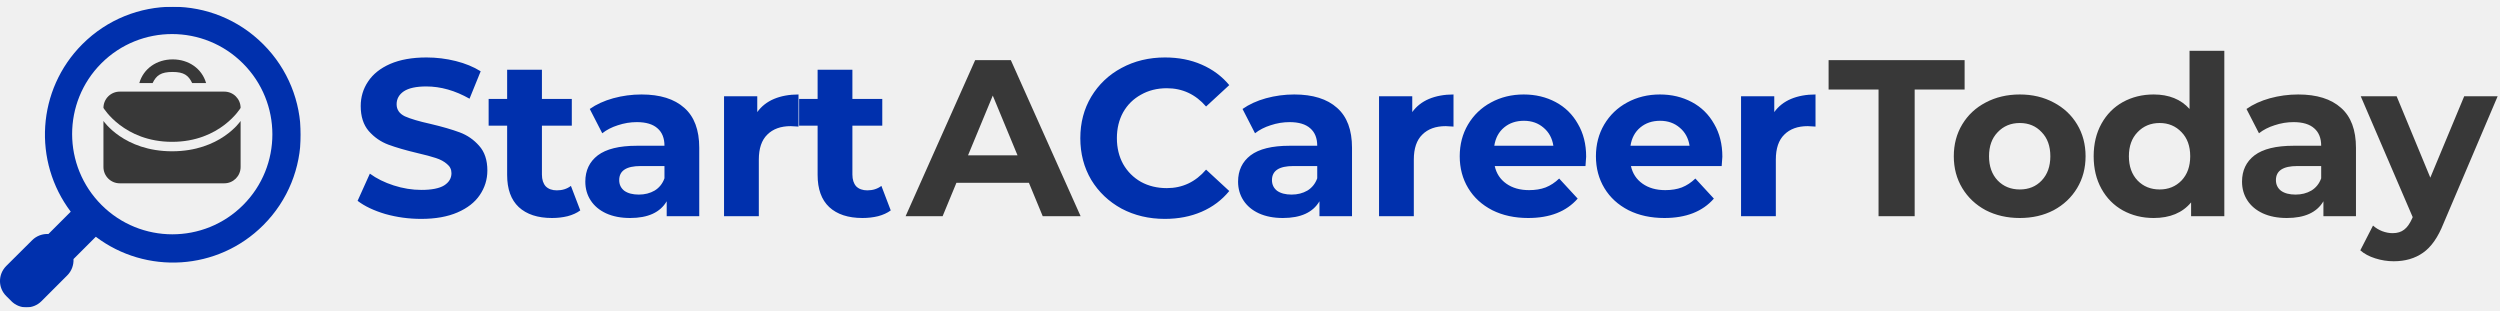
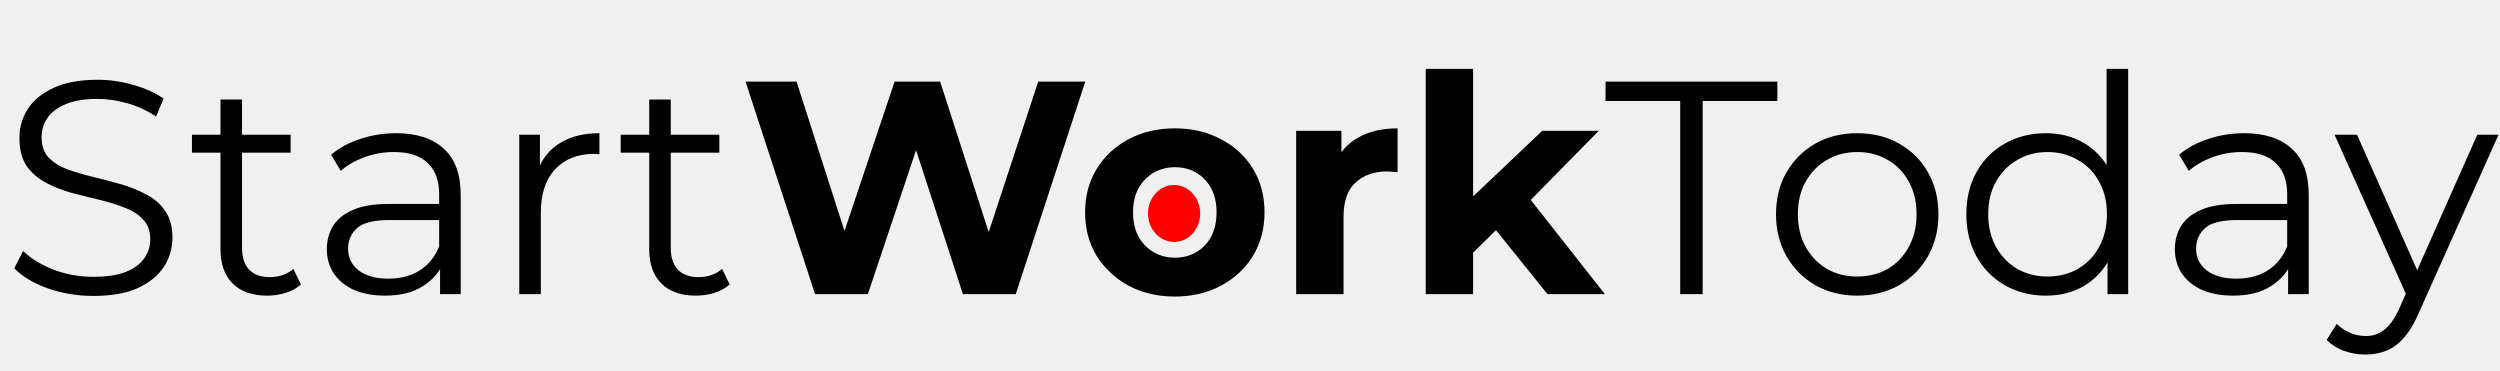
- <svg xmlns="http://www.w3.org/2000/svg" width="370" height="46" viewBox="0 0 370 46" fill="none">
-   <path d="M62.329 32.396C60.503 32.396 58.732 32.154 57.016 31.67C55.322 31.164 53.958 30.515 52.924 29.723L54.739 25.697C55.729 26.423 56.906 27.006 58.27 27.446C59.634 27.886 60.998 28.106 62.362 28.106C63.88 28.106 65.002 27.886 65.728 27.446C66.454 26.984 66.817 26.379 66.817 25.631C66.817 25.081 66.597 24.63 66.157 24.278C65.739 23.904 65.189 23.607 64.507 23.387C63.847 23.167 62.945 22.925 61.801 22.661C60.041 22.243 58.6 21.825 57.478 21.407C56.356 20.989 55.388 20.318 54.574 19.394C53.782 18.47 53.386 17.238 53.386 15.698C53.386 14.356 53.749 13.146 54.475 12.068C55.201 10.968 56.29 10.099 57.742 9.461C59.216 8.823 61.009 8.504 63.121 8.504C64.595 8.504 66.036 8.68 67.444 9.032C68.852 9.384 70.084 9.89 71.14 10.55L69.49 14.609C67.356 13.399 65.222 12.794 63.088 12.794C61.592 12.794 60.481 13.036 59.755 13.52C59.051 14.004 58.699 14.642 58.699 15.434C58.699 16.226 59.106 16.82 59.92 17.216C60.756 17.59 62.021 17.964 63.715 18.338C65.475 18.756 66.916 19.174 68.038 19.592C69.16 20.01 70.117 20.67 70.909 21.572C71.723 22.474 72.13 23.695 72.13 25.235C72.13 26.555 71.756 27.765 71.008 28.865C70.282 29.943 69.182 30.801 67.708 31.439C66.234 32.077 64.441 32.396 62.329 32.396ZM85.881 31.142C85.375 31.516 84.748 31.802 84 32C83.274 32.176 82.504 32.264 81.69 32.264C79.578 32.264 77.939 31.725 76.773 30.647C75.629 29.569 75.057 27.985 75.057 25.895V18.602H72.318V14.642H75.057V10.319H80.205V14.642H84.627V18.602H80.205V25.829C80.205 26.577 80.392 27.16 80.766 27.578C81.162 27.974 81.712 28.172 82.416 28.172C83.23 28.172 83.923 27.952 84.495 27.512L85.881 31.142ZM94.942 13.982C97.692 13.982 99.804 14.642 101.278 15.962C102.752 17.26 103.489 19.229 103.489 21.869V32H98.671V29.789C97.703 31.439 95.899 32.264 93.259 32.264C91.895 32.264 90.707 32.033 89.695 31.571C88.705 31.109 87.946 30.471 87.418 29.657C86.89 28.843 86.626 27.919 86.626 26.885C86.626 25.235 87.242 23.937 88.474 22.991C89.728 22.045 91.653 21.572 94.249 21.572H98.341C98.341 20.45 98 19.592 97.318 18.998C96.636 18.382 95.613 18.074 94.249 18.074C93.303 18.074 92.368 18.228 91.444 18.536C90.542 18.822 89.772 19.218 89.134 19.724L87.286 16.127C88.254 15.445 89.409 14.917 90.751 14.543C92.115 14.169 93.512 13.982 94.942 13.982ZM94.546 28.799C95.426 28.799 96.207 28.601 96.889 28.205C97.571 27.787 98.055 27.182 98.341 26.39V24.575H94.81C92.698 24.575 91.642 25.268 91.642 26.654C91.642 27.314 91.895 27.842 92.401 28.238C92.929 28.612 93.644 28.799 94.546 28.799ZM112.075 16.589C112.691 15.731 113.516 15.082 114.55 14.642C115.606 14.202 116.816 13.982 118.18 13.982V18.734C117.608 18.69 117.223 18.668 117.025 18.668C115.551 18.668 114.396 19.086 113.56 19.922C112.724 20.736 112.306 21.968 112.306 23.618V32H107.158V14.246H112.075V16.589ZM131.831 31.142C131.325 31.516 130.698 31.802 129.95 32C129.224 32.176 128.454 32.264 127.64 32.264C125.528 32.264 123.889 31.725 122.723 30.647C121.579 29.569 121.007 27.985 121.007 25.895V18.602H118.268V14.642H121.007V10.319H126.155V14.642H130.577V18.602H126.155V25.829C126.155 26.577 126.342 27.16 126.716 27.578C127.112 27.974 127.662 28.172 128.366 28.172C129.18 28.172 129.873 27.952 130.445 27.512L131.831 31.142ZM172.394 32.396C170.04 32.396 167.906 31.89 165.992 30.878C164.1 29.844 162.604 28.425 161.504 26.621C160.426 24.795 159.887 22.738 159.887 20.45C159.887 18.162 160.426 16.116 161.504 14.312C162.604 12.486 164.1 11.067 165.992 10.055C167.906 9.021 170.051 8.504 172.427 8.504C174.429 8.504 176.233 8.856 177.839 9.56C179.467 10.264 180.831 11.276 181.931 12.596L178.499 15.764C176.937 13.96 175.001 13.058 172.691 13.058C171.261 13.058 169.985 13.377 168.863 14.015C167.741 14.631 166.861 15.5 166.223 16.622C165.607 17.744 165.299 19.02 165.299 20.45C165.299 21.88 165.607 23.156 166.223 24.278C166.861 25.4 167.741 26.28 168.863 26.918C169.985 27.534 171.261 27.842 172.691 27.842C175.001 27.842 176.937 26.929 178.499 25.103L181.931 28.271C180.831 29.613 179.467 30.636 177.839 31.34C176.211 32.044 174.396 32.396 172.394 32.396ZM191.551 13.982C194.301 13.982 196.413 14.642 197.887 15.962C199.361 17.26 200.098 19.229 200.098 21.869V32H195.28V29.789C194.312 31.439 192.508 32.264 189.868 32.264C188.504 32.264 187.316 32.033 186.304 31.571C185.314 31.109 184.555 30.471 184.027 29.657C183.499 28.843 183.235 27.919 183.235 26.885C183.235 25.235 183.851 23.937 185.083 22.991C186.337 22.045 188.262 21.572 190.858 21.572H194.95C194.95 20.45 194.609 19.592 193.927 18.998C193.245 18.382 192.222 18.074 190.858 18.074C189.912 18.074 188.977 18.228 188.053 18.536C187.151 18.822 186.381 19.218 185.743 19.724L183.895 16.127C184.863 15.445 186.018 14.917 187.36 14.543C188.724 14.169 190.121 13.982 191.551 13.982ZM191.155 28.799C192.035 28.799 192.816 28.601 193.498 28.205C194.18 27.787 194.664 27.182 194.95 26.39V24.575H191.419C189.307 24.575 188.251 25.268 188.251 26.654C188.251 27.314 188.504 27.842 189.01 28.238C189.538 28.612 190.253 28.799 191.155 28.799ZM209.014 16.589C209.63 15.731 210.455 15.082 211.489 14.642C212.545 14.202 213.755 13.982 215.119 13.982V18.734C214.547 18.69 214.162 18.668 213.964 18.668C212.49 18.668 211.335 19.086 210.499 19.922C209.663 20.736 209.245 21.968 209.245 23.618V32H204.097V14.246H209.014V16.589ZM234.75 23.189C234.75 23.255 234.717 23.717 234.651 24.575H221.22C221.462 25.675 222.034 26.544 222.936 27.182C223.838 27.82 224.96 28.139 226.302 28.139C227.226 28.139 228.04 28.007 228.744 27.743C229.47 27.457 230.141 27.017 230.757 26.423L233.496 29.393C231.824 31.307 229.382 32.264 226.17 32.264C224.168 32.264 222.397 31.879 220.857 31.109C219.317 30.317 218.129 29.228 217.293 27.842C216.457 26.456 216.039 24.883 216.039 23.123C216.039 21.385 216.446 19.823 217.26 18.437C218.096 17.029 219.229 15.94 220.659 15.17C222.111 14.378 223.728 13.982 225.51 13.982C227.248 13.982 228.821 14.356 230.229 15.104C231.637 15.852 232.737 16.93 233.529 18.338C234.343 19.724 234.75 21.341 234.75 23.189ZM225.543 17.876C224.377 17.876 223.398 18.206 222.606 18.866C221.814 19.526 221.33 20.428 221.154 21.572H229.899C229.723 20.45 229.239 19.559 228.447 18.899C227.655 18.217 226.687 17.876 225.543 17.876ZM254.908 23.189C254.908 23.255 254.875 23.717 254.809 24.575H241.378C241.62 25.675 242.192 26.544 243.094 27.182C243.996 27.82 245.118 28.139 246.46 28.139C247.384 28.139 248.198 28.007 248.902 27.743C249.628 27.457 250.299 27.017 250.915 26.423L253.654 29.393C251.982 31.307 249.54 32.264 246.328 32.264C244.326 32.264 242.555 31.879 241.015 31.109C239.475 30.317 238.287 29.228 237.451 27.842C236.615 26.456 236.197 24.883 236.197 23.123C236.197 21.385 236.604 19.823 237.418 18.437C238.254 17.029 239.387 15.94 240.817 15.17C242.269 14.378 243.886 13.982 245.668 13.982C247.406 13.982 248.979 14.356 250.387 15.104C251.795 15.852 252.895 16.93 253.687 18.338C254.501 19.724 254.908 21.341 254.908 23.189ZM245.701 17.876C244.535 17.876 243.556 18.206 242.764 18.866C241.972 19.526 241.488 20.428 241.312 21.572H250.057C249.881 20.45 249.397 19.559 248.605 18.899C247.813 18.217 246.845 17.876 245.701 17.876ZM262.592 16.589C263.208 15.731 264.033 15.082 265.067 14.642C266.123 14.202 267.333 13.982 268.697 13.982V18.734C268.125 18.69 267.74 18.668 267.542 18.668C266.068 18.668 264.913 19.086 264.077 19.922C263.241 20.736 262.823 21.968 262.823 23.618V32H257.675V14.246H262.592V16.589Z" fill="#0030AD" />
-   <path d="M152.277 27.05H141.552L139.506 32H134.028L144.324 8.9H149.604L159.933 32H154.323L152.277 27.05ZM150.594 22.991L146.931 14.147L143.268 22.991H150.594ZM278.025 13.256H270.633V8.9H290.763V13.256H283.371V32H278.025V13.256ZM298.93 32.264C297.06 32.264 295.377 31.879 293.881 31.109C292.407 30.317 291.252 29.228 290.416 27.842C289.58 26.456 289.162 24.883 289.162 23.123C289.162 21.363 289.58 19.79 290.416 18.404C291.252 17.018 292.407 15.94 293.881 15.17C295.377 14.378 297.06 13.982 298.93 13.982C300.8 13.982 302.472 14.378 303.946 15.17C305.42 15.94 306.575 17.018 307.411 18.404C308.247 19.79 308.665 21.363 308.665 23.123C308.665 24.883 308.247 26.456 307.411 27.842C306.575 29.228 305.42 30.317 303.946 31.109C302.472 31.879 300.8 32.264 298.93 32.264ZM298.93 28.04C300.25 28.04 301.328 27.6 302.164 26.72C303.022 25.818 303.451 24.619 303.451 23.123C303.451 21.627 303.022 20.439 302.164 19.559C301.328 18.657 300.25 18.206 298.93 18.206C297.61 18.206 296.521 18.657 295.663 19.559C294.805 20.439 294.376 21.627 294.376 23.123C294.376 24.619 294.805 25.818 295.663 26.72C296.521 27.6 297.61 28.04 298.93 28.04ZM329.2 7.514V32H324.283V29.954C323.007 31.494 321.159 32.264 318.739 32.264C317.067 32.264 315.549 31.89 314.185 31.142C312.843 30.394 311.787 29.327 311.017 27.941C310.247 26.555 309.862 24.949 309.862 23.123C309.862 21.297 310.247 19.691 311.017 18.305C311.787 16.919 312.843 15.852 314.185 15.104C315.549 14.356 317.067 13.982 318.739 13.982C321.005 13.982 322.776 14.697 324.052 16.127V7.514H329.2ZM319.63 28.04C320.928 28.04 322.006 27.6 322.864 26.72C323.722 25.818 324.151 24.619 324.151 23.123C324.151 21.627 323.722 20.439 322.864 19.559C322.006 18.657 320.928 18.206 319.63 18.206C318.31 18.206 317.221 18.657 316.363 19.559C315.505 20.439 315.076 21.627 315.076 23.123C315.076 24.619 315.505 25.818 316.363 26.72C317.221 27.6 318.31 28.04 319.63 28.04ZM340.136 13.982C342.886 13.982 344.998 14.642 346.472 15.962C347.946 17.26 348.683 19.229 348.683 21.869V32H343.865V29.789C342.897 31.439 341.093 32.264 338.453 32.264C337.089 32.264 335.901 32.033 334.889 31.571C333.899 31.109 333.14 30.471 332.612 29.657C332.084 28.843 331.82 27.919 331.82 26.885C331.82 25.235 332.436 23.937 333.668 22.991C334.922 22.045 336.847 21.572 339.443 21.572H343.535C343.535 20.45 343.194 19.592 342.512 18.998C341.83 18.382 340.807 18.074 339.443 18.074C338.497 18.074 337.562 18.228 336.638 18.536C335.736 18.822 334.966 19.218 334.328 19.724L332.48 16.127C333.448 15.445 334.603 14.917 335.945 14.543C337.309 14.169 338.706 13.982 340.136 13.982ZM339.74 28.799C340.62 28.799 341.401 28.601 342.083 28.205C342.765 27.787 343.249 27.182 343.535 26.39V24.575H340.004C337.892 24.575 336.836 25.268 336.836 26.654C336.836 27.314 337.089 27.842 337.595 28.238C338.123 28.612 338.838 28.799 339.74 28.799ZM369.652 14.246L361.633 33.089C360.819 35.135 359.807 36.576 358.597 37.412C357.409 38.248 355.968 38.666 354.274 38.666C353.35 38.666 352.437 38.523 351.535 38.237C350.633 37.951 349.896 37.555 349.324 37.049L351.205 33.386C351.601 33.738 352.052 34.013 352.558 34.211C353.086 34.409 353.603 34.508 354.109 34.508C354.813 34.508 355.385 34.332 355.825 33.98C356.265 33.65 356.661 33.089 357.013 32.297L357.079 32.132L349.39 14.246H354.703L359.686 26.291L364.702 14.246H369.652Z" fill="#383838" />
-   <mask id="mask0_3424_828" style="mask-type:luminance" maskUnits="userSpaceOnUse" x="0" y="1" width="45" height="45">
-     <path d="M44.51 1H0V45.5H44.51V1Z" fill="white" />
-   </mask>
-   <g mask="url(#mask0_3424_828)">
-     <path d="M0.93 43.82L1.69 44.58C2.91 45.8 4.91 45.8 6.13 44.58L9.96 40.75C10.61 40.1 10.92 39.21 10.88 38.34L14.18 35.04C21.6 40.65 32.21 40.09 38.97 33.32C46.36 25.93 46.36 13.95 38.96 6.55C31.57 -0.85 19.58 -0.85 12.19 6.54C5.43 13.3 4.86 23.91 10.47 31.33L7.17 34.63C6.31 34.59 5.42 34.89 4.76 35.55L0.91 39.38C-0.31 40.62 -0.31 42.6 0.93 43.82ZM15 9.37C20.78 3.59 30.18 3.6 35.96 9.39C41.76 15.19 41.76 24.57 35.98 30.35C30.2 36.13 20.8 36.12 15.02 30.33C9.24 24.54 9.22 15.16 15 9.37Z" fill="#0030AD" />
-     <path d="M25.47 20.991C18.33 20.991 15.31 15.97 15.31 15.97C15.31 14.64 16.39 13.56 17.72 13.56H33.2C34.53 13.56 35.61 14.64 35.61 15.97C35.62 15.97 32.61 20.991 25.47 20.991Z" fill="#383838" />
-     <path d="M25.47 22.39C18.33 22.39 15.31 17.9 15.31 17.9V24.72C15.31 26.05 16.39 27.13 17.72 27.13H33.2C34.53 27.13 35.61 26.05 35.61 24.72V17.9C35.62 17.9 32.61 22.39 25.47 22.39Z" fill="#383838" />
-     <path d="M22.589 12.29C23.139 11.15 23.829 10.65 25.529 10.65C27.229 10.65 27.889 11.15 28.439 12.29H30.499C29.879 10.14 27.909 8.79 25.559 8.79C23.209 8.79 21.239 10.14 20.619 12.29H22.589Z" fill="#383838" />
-   </g>
+ <svg xmlns="http://www.w3.org/2000/svg" width="527" height="78" viewBox="0 0 527 78" fill="none">
+   <path d="M19.648 62.384C16.32 62.384 13.12 61.851 10.048 60.784C7.019 59.675 4.672 58.267 3.008 56.56L4.864 52.912C6.443 54.448 8.555 55.749 11.2 56.816C13.888 57.84 16.704 58.352 19.648 58.352C22.464 58.352 24.747 58.011 26.496 57.328C28.288 56.603 29.589 55.643 30.4 54.448C31.253 53.253 31.68 51.931 31.68 50.48C31.68 48.731 31.168 47.323 30.144 46.256C29.163 45.189 27.861 44.357 26.24 43.76C24.619 43.12 22.827 42.565 20.864 42.096C18.901 41.627 16.939 41.136 14.976 40.624C13.013 40.069 11.2 39.344 9.536 38.448C7.915 37.552 6.592 36.379 5.568 34.928C4.587 33.435 4.096 31.493 4.096 29.104C4.096 26.885 4.672 24.859 5.824 23.024C7.019 21.147 8.832 19.653 11.264 18.544C13.696 17.392 16.811 16.816 20.608 16.816C23.125 16.816 25.621 17.179 28.096 17.904C30.571 18.587 32.704 19.547 34.496 20.784L32.896 24.56C30.976 23.28 28.928 22.341 26.752 21.744C24.619 21.147 22.549 20.848 20.544 20.848C17.856 20.848 15.637 21.211 13.888 21.936C12.139 22.661 10.837 23.643 9.984 24.88C9.173 26.075 8.768 27.44 8.768 28.976C8.768 30.725 9.259 32.133 10.24 33.2C11.264 34.267 12.587 35.099 14.208 35.696C15.872 36.293 17.685 36.827 19.648 37.296C21.611 37.765 23.552 38.277 25.472 38.832C27.435 39.387 29.227 40.112 30.848 41.008C32.512 41.861 33.835 43.013 34.816 44.464C35.84 45.915 36.352 47.813 36.352 50.16C36.352 52.336 35.755 54.363 34.56 56.24C33.365 58.075 31.531 59.568 29.056 60.72C26.624 61.829 23.488 62.384 19.648 62.384ZM56.335 62.32C53.178 62.32 50.746 61.467 49.039 59.76C47.332 58.053 46.479 55.643 46.479 52.528V20.976H51.023V52.272C51.023 54.235 51.514 55.749 52.495 56.816C53.519 57.883 54.97 58.416 56.847 58.416C58.852 58.416 60.516 57.84 61.839 56.688L63.439 59.952C62.543 60.763 61.455 61.36 60.175 61.744C58.938 62.128 57.658 62.32 56.335 62.32ZM40.463 32.176V28.4H61.263V32.176H40.463ZM92.767 62V54.576L92.575 53.36V40.944C92.575 38.085 91.764 35.888 90.143 34.352C88.564 32.816 86.196 32.048 83.039 32.048C80.863 32.048 78.794 32.411 76.831 33.136C74.868 33.861 73.204 34.821 71.839 36.016L69.791 32.624C71.498 31.173 73.546 30.064 75.935 29.296C78.324 28.485 80.842 28.08 83.487 28.08C87.839 28.08 91.188 29.168 93.535 31.344C95.924 33.477 97.119 36.741 97.119 41.136V62H92.767ZM81.183 62.32C78.666 62.32 76.468 61.915 74.591 61.104C72.756 60.251 71.348 59.099 70.367 57.648C69.386 56.155 68.895 54.448 68.895 52.528C68.895 50.779 69.3 49.2 70.111 47.792C70.964 46.341 72.33 45.189 74.207 44.336C76.127 43.44 78.687 42.992 81.887 42.992H93.471V46.384H82.015C78.772 46.384 76.511 46.96 75.231 48.112C73.994 49.264 73.375 50.693 73.375 52.4C73.375 54.32 74.122 55.856 75.615 57.008C77.108 58.16 79.199 58.736 81.887 58.736C84.447 58.736 86.644 58.16 88.479 57.008C90.356 55.813 91.722 54.107 92.575 51.888L93.599 55.024C92.746 57.243 91.252 59.013 89.119 60.336C87.028 61.659 84.383 62.32 81.183 62.32ZM109.461 62V28.4H113.813V37.552L113.365 35.952C114.304 33.392 115.882 31.451 118.101 30.128C120.32 28.763 123.072 28.08 126.357 28.08V32.496C126.186 32.496 126.016 32.496 125.845 32.496C125.674 32.453 125.504 32.432 125.333 32.432C121.792 32.432 119.018 33.52 117.013 35.696C115.008 37.829 114.005 40.88 114.005 44.848V62H109.461ZM146.71 62.32C143.553 62.32 141.121 61.467 139.414 59.76C137.707 58.053 136.854 55.643 136.854 52.528V20.976H141.398V52.272C141.398 54.235 141.889 55.749 142.87 56.816C143.894 57.883 145.345 58.416 147.222 58.416C149.227 58.416 150.891 57.84 152.214 56.688L153.814 59.952C152.918 60.763 151.83 61.36 150.55 61.744C149.313 62.128 148.033 62.32 146.71 62.32ZM130.838 32.176V28.4H151.638V32.176H130.838ZM171.814 62L157.158 17.2H167.91L180.646 56.88H175.27L188.582 17.2H198.182L210.982 56.88H205.798L218.854 17.2H228.774L214.118 62H202.982L191.654 27.184H194.598L182.95 62H171.814ZM247.68 62.512C244.01 62.512 240.746 61.744 237.888 60.208C235.072 58.672 232.832 56.581 231.168 53.936C229.546 51.248 228.736 48.197 228.736 44.784C228.736 41.328 229.546 38.277 231.168 35.632C232.832 32.944 235.072 30.853 237.888 29.36C240.746 27.824 244.01 27.056 247.68 27.056C251.306 27.056 254.549 27.824 257.408 29.36C260.266 30.853 262.506 32.923 264.128 35.568C265.749 38.213 266.56 41.285 266.56 44.784C266.56 48.197 265.749 51.248 264.128 53.936C262.506 56.581 260.266 58.672 257.408 60.208C254.549 61.744 251.306 62.512 247.68 62.512ZM247.68 54.32C249.344 54.32 250.837 53.936 252.16 53.168C253.482 52.4 254.528 51.312 255.296 49.904C256.064 48.453 256.448 46.747 256.448 44.784C256.448 42.779 256.064 41.072 255.296 39.664C254.528 38.256 253.482 37.168 252.16 36.4C250.837 35.632 249.344 35.248 247.68 35.248C246.016 35.248 244.522 35.632 243.2 36.4C241.877 37.168 240.81 38.256 240 39.664C239.232 41.072 238.848 42.779 238.848 44.784C238.848 46.747 239.232 48.453 240 49.904C240.81 51.312 241.877 52.4 243.2 53.168C244.522 53.936 246.016 54.32 247.68 54.32ZM273.233 62V27.568H282.769V37.296L281.425 34.48C282.449 32.048 284.092 30.213 286.353 28.976C288.614 27.696 291.366 27.056 294.609 27.056V36.272C294.182 36.229 293.798 36.208 293.457 36.208C293.116 36.165 292.753 36.144 292.369 36.144C289.638 36.144 287.42 36.933 285.713 38.512C284.049 40.048 283.217 42.459 283.217 45.744V62H273.233ZM308.802 54.96L309.058 42.8L325.122 27.568H337.026L321.602 43.248L316.418 47.472L308.802 54.96ZM300.546 62V14.512H310.53V62H300.546ZM326.21 62L314.562 47.536L320.834 39.792L338.306 62H326.21ZM354.188 62V21.296H338.444V17.2H374.668V21.296H358.924V62H354.188ZM391.47 62.32C388.227 62.32 385.304 61.595 382.702 60.144C380.142 58.651 378.115 56.624 376.622 54.064C375.128 51.461 374.382 48.496 374.382 45.168C374.382 41.797 375.128 38.832 376.622 36.272C378.115 33.712 380.142 31.707 382.702 30.256C385.262 28.805 388.184 28.08 391.47 28.08C394.798 28.08 397.742 28.805 400.302 30.256C402.904 31.707 404.931 33.712 406.382 36.272C407.875 38.832 408.622 41.797 408.622 45.168C408.622 48.496 407.875 51.461 406.382 54.064C404.931 56.624 402.904 58.651 400.302 60.144C397.699 61.595 394.755 62.32 391.47 62.32ZM391.47 58.288C393.902 58.288 396.056 57.755 397.934 56.688C399.811 55.579 401.283 54.043 402.35 52.08C403.459 50.075 404.014 47.771 404.014 45.168C404.014 42.523 403.459 40.219 402.35 38.256C401.283 36.293 399.811 34.779 397.934 33.712C396.056 32.603 393.923 32.048 391.534 32.048C389.144 32.048 387.011 32.603 385.134 33.712C383.256 34.779 381.763 36.293 380.654 38.256C379.544 40.219 378.99 42.523 378.99 45.168C378.99 47.771 379.544 50.075 380.654 52.08C381.763 54.043 383.256 55.579 385.134 56.688C387.011 57.755 389.123 58.288 391.47 58.288ZM431.275 62.32C428.075 62.32 425.195 61.595 422.635 60.144C420.117 58.693 418.133 56.688 416.683 54.128C415.232 51.525 414.507 48.539 414.507 45.168C414.507 41.755 415.232 38.768 416.683 36.208C418.133 33.648 420.117 31.664 422.635 30.256C425.195 28.805 428.075 28.08 431.275 28.08C434.219 28.08 436.843 28.741 439.147 30.064C441.493 31.387 443.349 33.328 444.715 35.888C446.123 38.405 446.826 41.499 446.826 45.168C446.826 48.795 446.144 51.888 444.779 54.448C443.413 57.008 441.557 58.971 439.211 60.336C436.907 61.659 434.261 62.32 431.275 62.32ZM431.595 58.288C433.984 58.288 436.117 57.755 437.995 56.688C439.915 55.579 441.408 54.043 442.475 52.08C443.584 50.075 444.139 47.771 444.139 45.168C444.139 42.523 443.584 40.219 442.475 38.256C441.408 36.293 439.915 34.779 437.995 33.712C436.117 32.603 433.984 32.048 431.595 32.048C429.248 32.048 427.136 32.603 425.259 33.712C423.381 34.779 421.888 36.293 420.779 38.256C419.669 40.219 419.115 42.523 419.115 45.168C419.115 47.771 419.669 50.075 420.779 52.08C421.888 54.043 423.381 55.579 425.259 56.688C427.136 57.755 429.248 58.288 431.595 58.288ZM444.267 62V51.888L444.715 45.104L444.075 38.32V14.512H448.619V62H444.267ZM482.33 62V54.576L482.138 53.36V40.944C482.138 38.085 481.327 35.888 479.706 34.352C478.127 32.816 475.759 32.048 472.602 32.048C470.426 32.048 468.356 32.411 466.394 33.136C464.431 33.861 462.767 34.821 461.402 36.016L459.354 32.624C461.06 31.173 463.108 30.064 465.498 29.296C467.887 28.485 470.404 28.08 473.05 28.08C477.402 28.08 480.751 29.168 483.098 31.344C485.487 33.477 486.682 36.741 486.682 41.136V62H482.33ZM470.746 62.32C468.228 62.32 466.031 61.915 464.154 61.104C462.319 60.251 460.911 59.099 459.93 57.648C458.948 56.155 458.458 54.448 458.458 52.528C458.458 50.779 458.863 49.2 459.674 47.792C460.527 46.341 461.892 45.189 463.77 44.336C465.69 43.44 468.25 42.992 471.45 42.992H483.034V46.384H471.578C468.335 46.384 466.074 46.96 464.794 48.112C463.556 49.264 462.938 50.693 462.938 52.4C462.938 54.32 463.684 55.856 465.178 57.008C466.671 58.16 468.762 58.736 471.45 58.736C474.01 58.736 476.207 58.16 478.042 57.008C479.919 55.813 481.284 54.107 482.138 51.888L483.162 55.024C482.308 57.243 480.815 59.013 478.682 60.336C476.591 61.659 473.946 62.32 470.746 62.32ZM498.655 74.736C497.076 74.736 495.561 74.48 494.111 73.968C492.703 73.456 491.486 72.688 490.462 71.664L492.575 68.272C493.428 69.083 494.345 69.701 495.327 70.128C496.351 70.597 497.481 70.832 498.719 70.832C500.212 70.832 501.492 70.405 502.559 69.552C503.668 68.741 504.713 67.291 505.695 65.2L507.871 60.272L508.383 59.568L522.207 28.4H526.687L509.855 66.032C508.916 68.208 507.871 69.936 506.719 71.216C505.609 72.496 504.393 73.392 503.071 73.904C501.748 74.459 500.276 74.736 498.655 74.736ZM507.615 62.96L492.127 28.4H496.863L510.559 59.248L507.615 62.96Z" fill="black" />
+   <ellipse cx="247.5" cy="45" rx="5.5" ry="6" fill="#FF0000" />
</svg>
